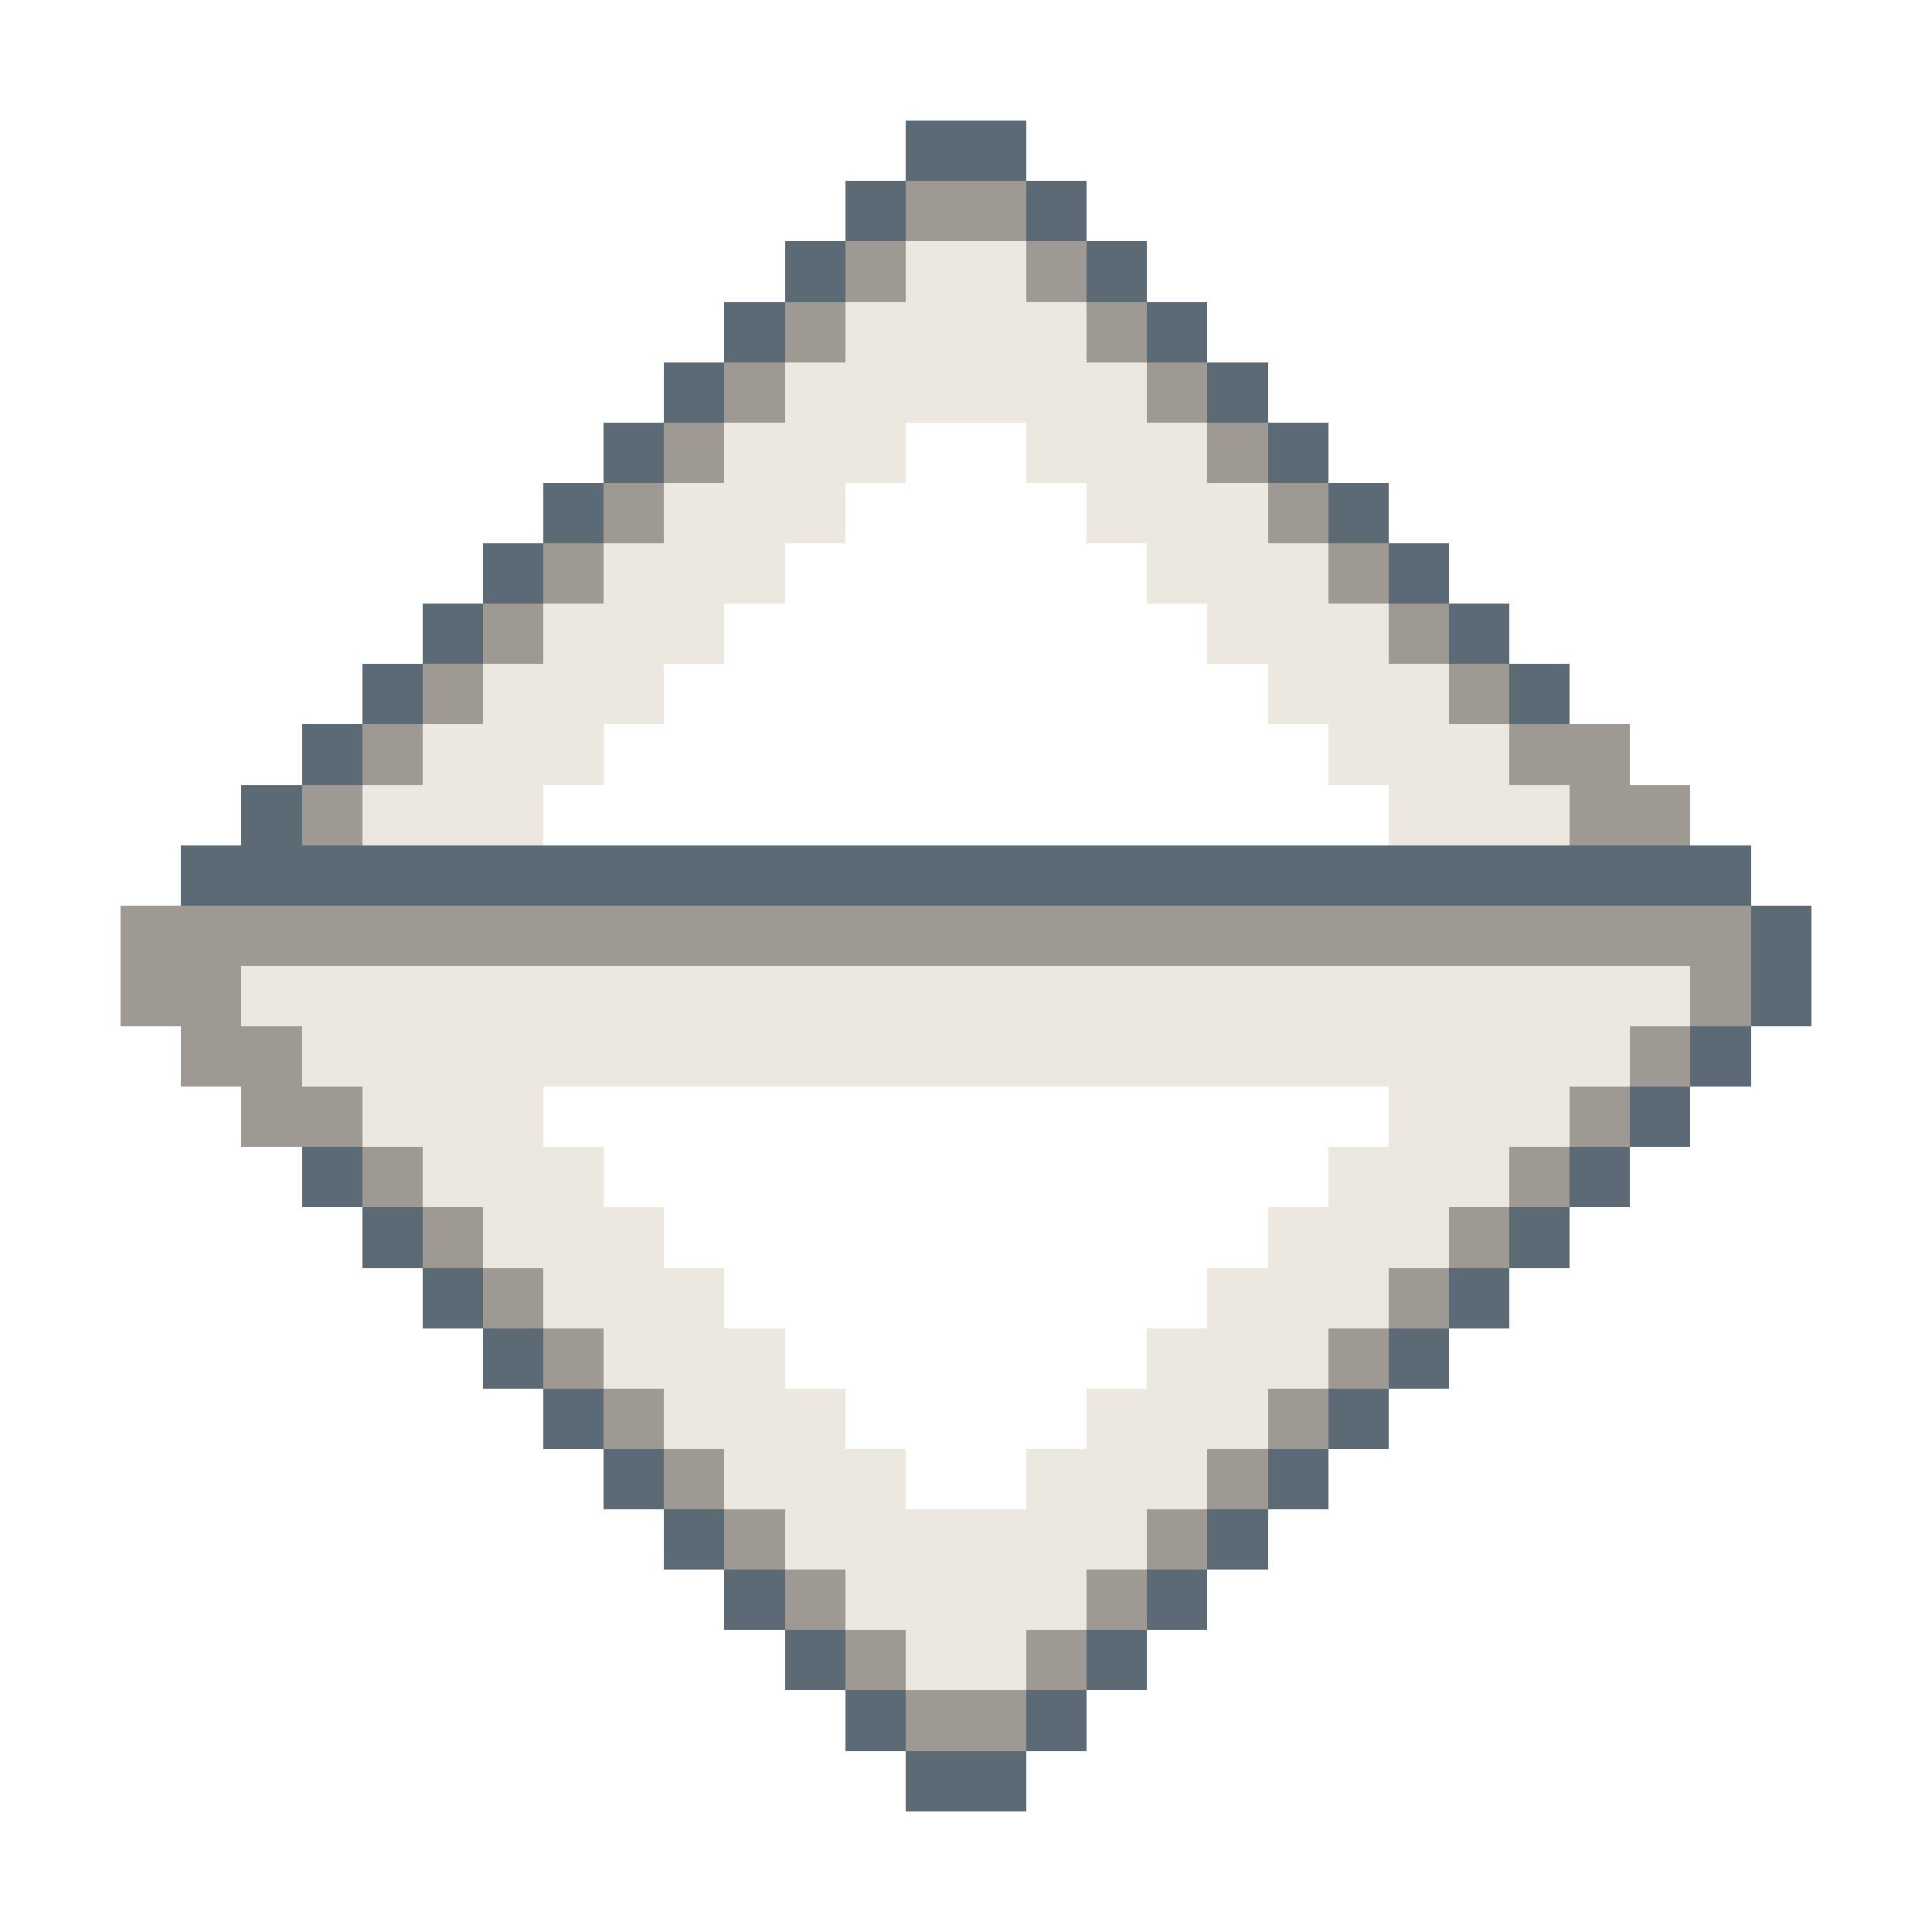
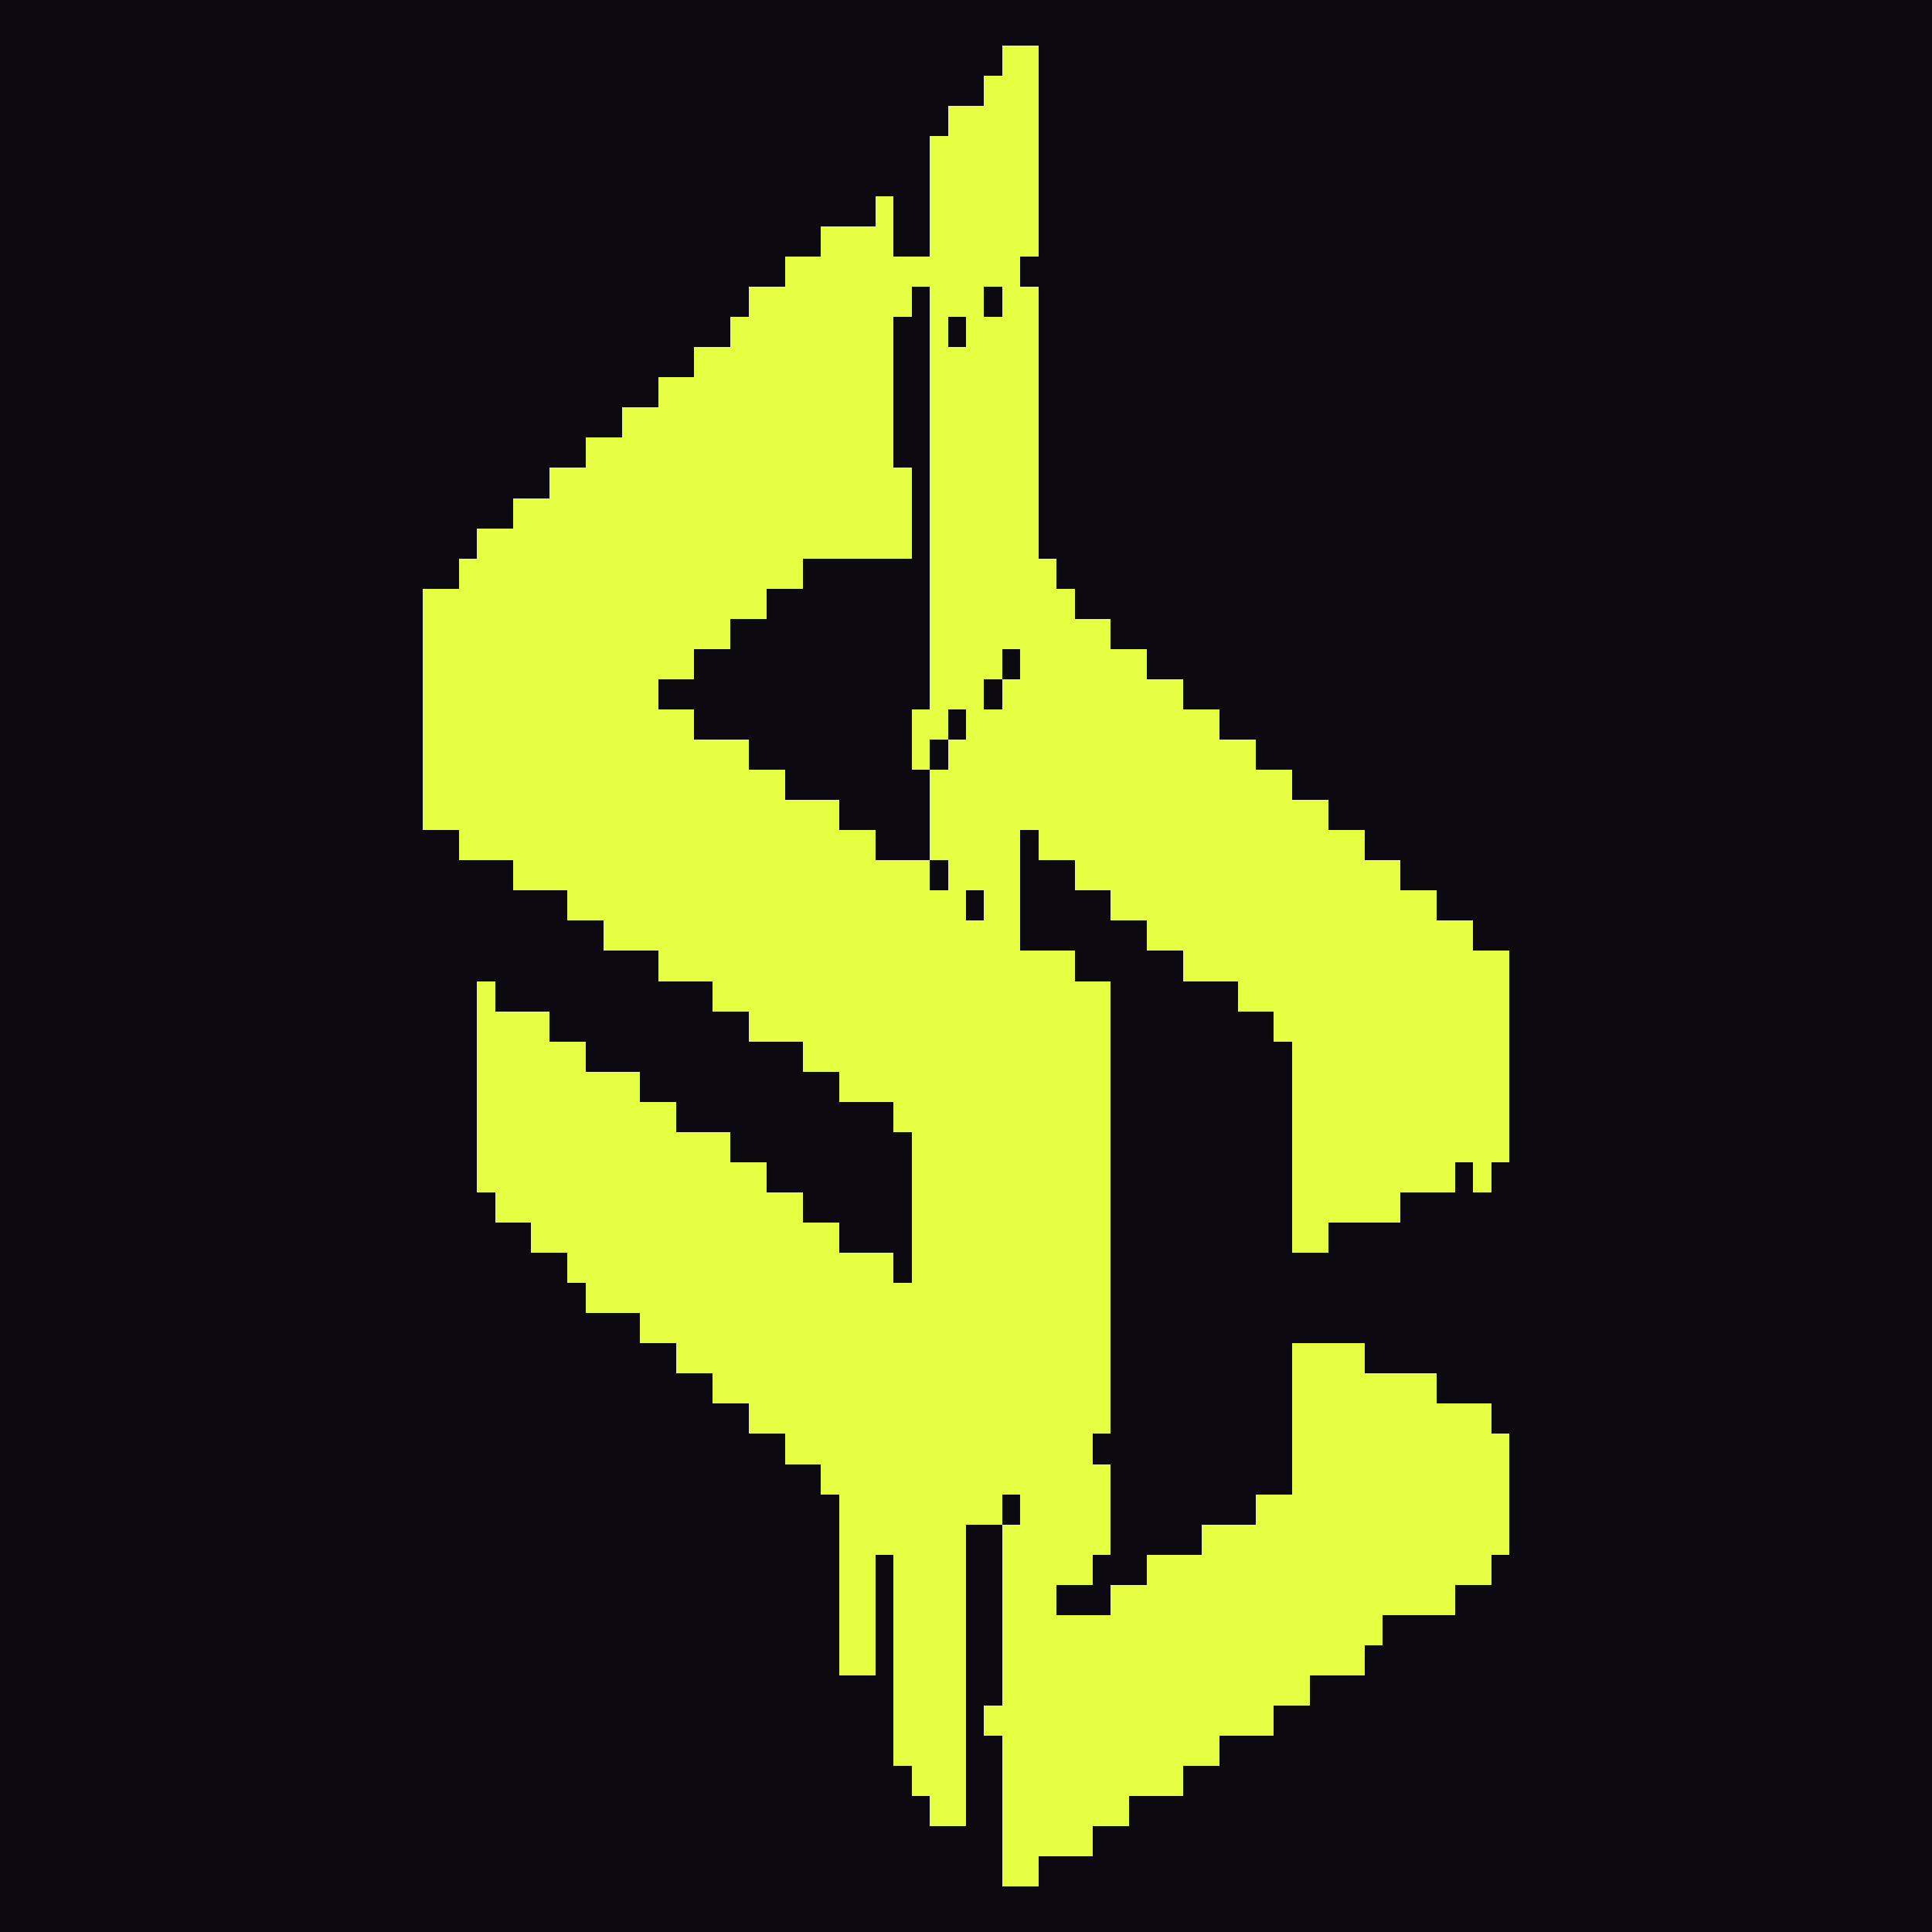
- <svg xmlns="http://www.w3.org/2000/svg" version="1.1" width="32" height="32" shape-rendering="crispEdges">
-   <rect x="15" y="2" width="2" height="1" fill="#5c6a75" />
-   <rect x="14" y="3" width="1" height="1" fill="#5c6a75" />
-   <rect x="15" y="3" width="2" height="1" fill="#9e9993" />
-   <rect x="17" y="3" width="1" height="1" fill="#5c6a75" />
-   <rect x="13" y="4" width="1" height="1" fill="#5c6a75" />
-   <rect x="14" y="4" width="1" height="1" fill="#9e9993" />
-   <rect x="15" y="4" width="2" height="3" fill="#ece7df" />
-   <rect x="17" y="4" width="1" height="1" fill="#9e9993" />
-   <rect x="18" y="4" width="1" height="1" fill="#5c6a75" />
-   <rect x="12" y="5" width="1" height="1" fill="#5c6a75" />
-   <rect x="13" y="5" width="1" height="1" fill="#9e9993" />
-   <rect x="14" y="5" width="1" height="3" fill="#ece7df" />
-   <rect x="17" y="5" width="1" height="3" fill="#ece7df" />
-   <rect x="18" y="5" width="1" height="1" fill="#9e9993" />
-   <rect x="19" y="5" width="1" height="1" fill="#5c6a75" />
-   <rect x="11" y="6" width="1" height="1" fill="#5c6a75" />
-   <rect x="12" y="6" width="1" height="1" fill="#9e9993" />
-   <rect x="13" y="6" width="1" height="3" fill="#ece7df" />
-   <rect x="18" y="6" width="1" height="3" fill="#ece7df" />
-   <rect x="19" y="6" width="1" height="1" fill="#9e9993" />
-   <rect x="20" y="6" width="1" height="1" fill="#5c6a75" />
-   <rect x="10" y="7" width="1" height="1" fill="#5c6a75" />
-   <rect x="11" y="7" width="1" height="1" fill="#9e9993" />
-   <rect x="12" y="7" width="1" height="3" fill="#ece7df" />
-   <rect x="19" y="7" width="1" height="3" fill="#ece7df" />
-   <rect x="20" y="7" width="1" height="1" fill="#9e9993" />
-   <rect x="21" y="7" width="1" height="1" fill="#5c6a75" />
-   <rect x="9" y="8" width="1" height="1" fill="#5c6a75" />
-   <rect x="10" y="8" width="1" height="1" fill="#9e9993" />
-   <rect x="11" y="8" width="1" height="3" fill="#ece7df" />
-   <rect x="20" y="8" width="1" height="3" fill="#ece7df" />
-   <rect x="21" y="8" width="1" height="1" fill="#9e9993" />
-   <rect x="22" y="8" width="1" height="1" fill="#5c6a75" />
-   <rect x="8" y="9" width="1" height="1" fill="#5c6a75" />
-   <rect x="9" y="9" width="1" height="1" fill="#9e9993" />
-   <rect x="10" y="9" width="1" height="3" fill="#ece7df" />
-   <rect x="21" y="9" width="1" height="3" fill="#ece7df" />
-   <rect x="22" y="9" width="1" height="1" fill="#9e9993" />
-   <rect x="23" y="9" width="1" height="1" fill="#5c6a75" />
-   <rect x="7" y="10" width="1" height="1" fill="#5c6a75" />
-   <rect x="8" y="10" width="1" height="1" fill="#9e9993" />
-   <rect x="9" y="10" width="1" height="3" fill="#ece7df" />
-   <rect x="22" y="10" width="1" height="3" fill="#ece7df" />
-   <rect x="23" y="10" width="1" height="1" fill="#9e9993" />
-   <rect x="24" y="10" width="1" height="1" fill="#5c6a75" />
-   <rect x="6" y="11" width="1" height="1" fill="#5c6a75" />
-   <rect x="7" y="11" width="1" height="1" fill="#9e9993" />
-   <rect x="8" y="11" width="1" height="3" fill="#ece7df" />
-   <rect x="23" y="11" width="1" height="3" fill="#ece7df" />
-   <rect x="24" y="11" width="1" height="1" fill="#9e9993" />
-   <rect x="25" y="11" width="1" height="1" fill="#5c6a75" />
-   <rect x="5" y="12" width="1" height="1" fill="#5c6a75" />
-   <rect x="6" y="12" width="1" height="1" fill="#9e9993" />
-   <rect x="7" y="12" width="1" height="2" fill="#ece7df" />
-   <rect x="24" y="12" width="1" height="2" fill="#ece7df" />
-   <rect x="25" y="12" width="2" height="1" fill="#9e9993" />
-   <rect x="4" y="13" width="1" height="2" fill="#5c6a75" />
-   <rect x="5" y="13" width="1" height="1" fill="#9e9993" />
-   <rect x="6" y="13" width="1" height="1" fill="#ece7df" />
-   <rect x="25" y="13" width="1" height="1" fill="#ece7df" />
-   <rect x="26" y="13" width="2" height="1" fill="#9e9993" />
-   <rect x="3" y="14" width="1" height="1" fill="#5c6a75" />
-   <rect x="5" y="14" width="24" height="1" fill="#5c6a75" />
-   <rect x="2" y="15" width="27" height="1" fill="#9e9993" />
-   <rect x="29" y="15" width="1" height="2" fill="#5c6a75" />
-   <rect x="2" y="16" width="2" height="1" fill="#9e9993" />
-   <rect x="4" y="16" width="24" height="1" fill="#ece7df" />
-   <rect x="28" y="16" width="1" height="1" fill="#9e9993" />
-   <rect x="3" y="17" width="2" height="1" fill="#9e9993" />
-   <rect x="5" y="17" width="22" height="1" fill="#ece7df" />
-   <rect x="27" y="17" width="1" height="1" fill="#9e9993" />
-   <rect x="28" y="17" width="1" height="1" fill="#5c6a75" />
-   <rect x="4" y="18" width="2" height="1" fill="#9e9993" />
-   <rect x="6" y="18" width="3" height="1" fill="#ece7df" />
-   <rect x="23" y="18" width="3" height="1" fill="#ece7df" />
-   <rect x="26" y="18" width="1" height="1" fill="#9e9993" />
-   <rect x="27" y="18" width="1" height="1" fill="#5c6a75" />
-   <rect x="5" y="19" width="1" height="1" fill="#5c6a75" />
-   <rect x="6" y="19" width="1" height="1" fill="#9e9993" />
-   <rect x="7" y="19" width="3" height="1" fill="#ece7df" />
-   <rect x="22" y="19" width="3" height="1" fill="#ece7df" />
-   <rect x="25" y="19" width="1" height="1" fill="#9e9993" />
-   <rect x="26" y="19" width="1" height="1" fill="#5c6a75" />
-   <rect x="6" y="20" width="1" height="1" fill="#5c6a75" />
-   <rect x="7" y="20" width="1" height="1" fill="#9e9993" />
-   <rect x="8" y="20" width="3" height="1" fill="#ece7df" />
-   <rect x="21" y="20" width="3" height="1" fill="#ece7df" />
-   <rect x="24" y="20" width="1" height="1" fill="#9e9993" />
-   <rect x="25" y="20" width="1" height="1" fill="#5c6a75" />
-   <rect x="7" y="21" width="1" height="1" fill="#5c6a75" />
-   <rect x="8" y="21" width="1" height="1" fill="#9e9993" />
-   <rect x="9" y="21" width="3" height="1" fill="#ece7df" />
-   <rect x="20" y="21" width="3" height="1" fill="#ece7df" />
-   <rect x="23" y="21" width="1" height="1" fill="#9e9993" />
-   <rect x="24" y="21" width="1" height="1" fill="#5c6a75" />
-   <rect x="8" y="22" width="1" height="1" fill="#5c6a75" />
-   <rect x="9" y="22" width="1" height="1" fill="#9e9993" />
-   <rect x="10" y="22" width="3" height="1" fill="#ece7df" />
-   <rect x="19" y="22" width="3" height="1" fill="#ece7df" />
-   <rect x="22" y="22" width="1" height="1" fill="#9e9993" />
-   <rect x="23" y="22" width="1" height="1" fill="#5c6a75" />
-   <rect x="9" y="23" width="1" height="1" fill="#5c6a75" />
-   <rect x="10" y="23" width="1" height="1" fill="#9e9993" />
-   <rect x="11" y="23" width="3" height="1" fill="#ece7df" />
-   <rect x="18" y="23" width="3" height="1" fill="#ece7df" />
-   <rect x="21" y="23" width="1" height="1" fill="#9e9993" />
-   <rect x="22" y="23" width="1" height="1" fill="#5c6a75" />
-   <rect x="10" y="24" width="1" height="1" fill="#5c6a75" />
-   <rect x="11" y="24" width="1" height="1" fill="#9e9993" />
-   <rect x="12" y="24" width="3" height="1" fill="#ece7df" />
-   <rect x="17" y="24" width="3" height="1" fill="#ece7df" />
-   <rect x="20" y="24" width="1" height="1" fill="#9e9993" />
-   <rect x="21" y="24" width="1" height="1" fill="#5c6a75" />
-   <rect x="11" y="25" width="1" height="1" fill="#5c6a75" />
-   <rect x="12" y="25" width="1" height="1" fill="#9e9993" />
-   <rect x="13" y="25" width="6" height="1" fill="#ece7df" />
-   <rect x="19" y="25" width="1" height="1" fill="#9e9993" />
-   <rect x="20" y="25" width="1" height="1" fill="#5c6a75" />
-   <rect x="12" y="26" width="1" height="1" fill="#5c6a75" />
-   <rect x="13" y="26" width="1" height="1" fill="#9e9993" />
-   <rect x="14" y="26" width="4" height="1" fill="#ece7df" />
-   <rect x="18" y="26" width="1" height="1" fill="#9e9993" />
-   <rect x="19" y="26" width="1" height="1" fill="#5c6a75" />
-   <rect x="13" y="27" width="1" height="1" fill="#5c6a75" />
-   <rect x="14" y="27" width="1" height="1" fill="#9e9993" />
-   <rect x="15" y="27" width="2" height="1" fill="#ece7df" />
-   <rect x="17" y="27" width="1" height="1" fill="#9e9993" />
-   <rect x="18" y="27" width="1" height="1" fill="#5c6a75" />
-   <rect x="14" y="28" width="1" height="1" fill="#5c6a75" />
-   <rect x="15" y="28" width="2" height="1" fill="#9e9993" />
-   <rect x="17" y="28" width="1" height="1" fill="#5c6a75" />
-   <rect x="15" y="29" width="2" height="1" fill="#5c6a75" />
+ <svg xmlns="http://www.w3.org/2000/svg" width="64" height="64" viewBox="0 0 64 64" shape-rendering="crispEdges">
+   <rect width="64" height="64" fill="hsl(258 24% 5%)" />
+   <path d="M32 0h2v1h-2zM31 1h3v1h-3zM29 2h5v1h-5zM28 3h6v1h-6zM28 4h6v1h-6zM25 5h1v1h-1zM28 5h6v1h-6zM22 6h4v1h-4zM28 6h6v1h-6zM20 7h13v1h-13zM18 8h9v1h-9zM28 8h3v1h-3zM32 8h2v1h-2zM17 9h9v1h-9zM28 9h1v1h-1zM30 9h4v1h-4zM15 10h11v1h-11zM28 10h6v1h-6zM13 11h13v1h-13zM28 11h6v1h-6zM11 12h15v1h-15zM28 12h6v1h-6zM9 13h17v1h-17zM28 13h6v1h-6zM7 14h20v1h-20zM28 14h6v1h-6zM5 15h22v1h-22zM28 15h6v1h-6zM3 16h24v1h-24zM28 16h6v1h-6zM2 17h19v1h-19zM28 17h7v1h-7zM0 18h19v1h-19zM28 18h8v1h-8zM0 19h17v1h-17zM28 19h10v1h-10zM0 20h15v1h-15zM28 20h4v1h-4zM33 20h7v1h-7zM0 21h13v1h-13zM28 21h3v1h-3zM32 21h10v1h-10zM0 22h15v1h-15zM27 22h2v1h-2zM30 22h14v1h-14zM0 23h18v1h-18zM27 23h1v1h-1zM29 23h17v1h-17zM0 24h20v1h-20zM28 24h20v1h-20zM0 25h23v1h-23zM28 25h22v1h-22zM2 26h23v1h-23zM28 26h5v1h-5zM34 26h18v1h-18zM5 27h23v1h-23zM29 27h4v1h-4zM36 27h18v1h-18zM8 28h22v1h-22zM31 28h2v1h-2zM38 28h18v1h-18zM10 29h23v1h-23zM40 29h18v1h-18zM13 30h23v1h-23zM42 30h18v1h-18zM3 31h1v1h-1zM16 31h22v1h-22zM45 31h15v1h-15zM3 32h4v1h-4zM18 32h20v1h-20zM47 32h13v1h-13zM3 33h6v1h-6zM21 33h17v1h-17zM48 33h12v1h-12zM3 34h9v1h-9zM23 34h15v1h-15zM48 34h12v1h-12zM3 35h11v1h-11zM26 35h12v1h-12zM48 35h12v1h-12zM3 36h14v1h-14zM27 36h11v1h-11zM48 36h12v1h-12zM3 37h16v1h-16zM27 37h11v1h-11zM48 37h9v1h-9zM58 37h1v1h-1zM4 38h17v1h-17zM27 38h11v1h-11zM48 38h6v1h-6zM6 39h17v1h-17zM27 39h11v1h-11zM48 39h2v1h-2zM8 40h18v1h-18zM27 40h11v1h-11zM9 41h29v1h-29zM12 42h26v1h-26zM14 43h24v1h-24zM48 43h4v1h-4zM16 44h22v1h-22zM48 44h8v1h-8zM18 45h20v1h-20zM48 45h11v1h-11zM20 46h17v1h-17zM48 46h12v1h-12zM22 47h16v1h-16zM48 47h12v1h-12zM23 48h9v1h-9zM33 48h5v1h-5zM46 48h14v1h-14zM23 49h7v1h-7zM32 49h6v1h-6zM43 49h17v1h-17zM23 50h2v1h-2zM26 50h4v1h-4zM32 50h5v1h-5zM40 50h19v1h-19zM23 51h2v1h-2zM26 51h4v1h-4zM32 51h3v1h-3zM38 51h19v1h-19zM23 52h2v1h-2zM26 52h4v1h-4zM32 52h21v1h-21zM23 53h2v1h-2zM26 53h4v1h-4zM32 53h20v1h-20zM26 54h4v1h-4zM32 54h17v1h-17zM26 55h4v1h-4zM31 55h16v1h-16zM26 56h4v1h-4zM32 56h12v1h-12zM27 57h3v1h-3zM32 57h10v1h-10zM28 58h2v1h-2zM32 58h7v1h-7zM32 59h5v1h-5zM32 60h2v1h-2z" transform="translate(14 1.5) scale(0.6 1)" fill="hsl(68 100% 63%)" />
</svg>
